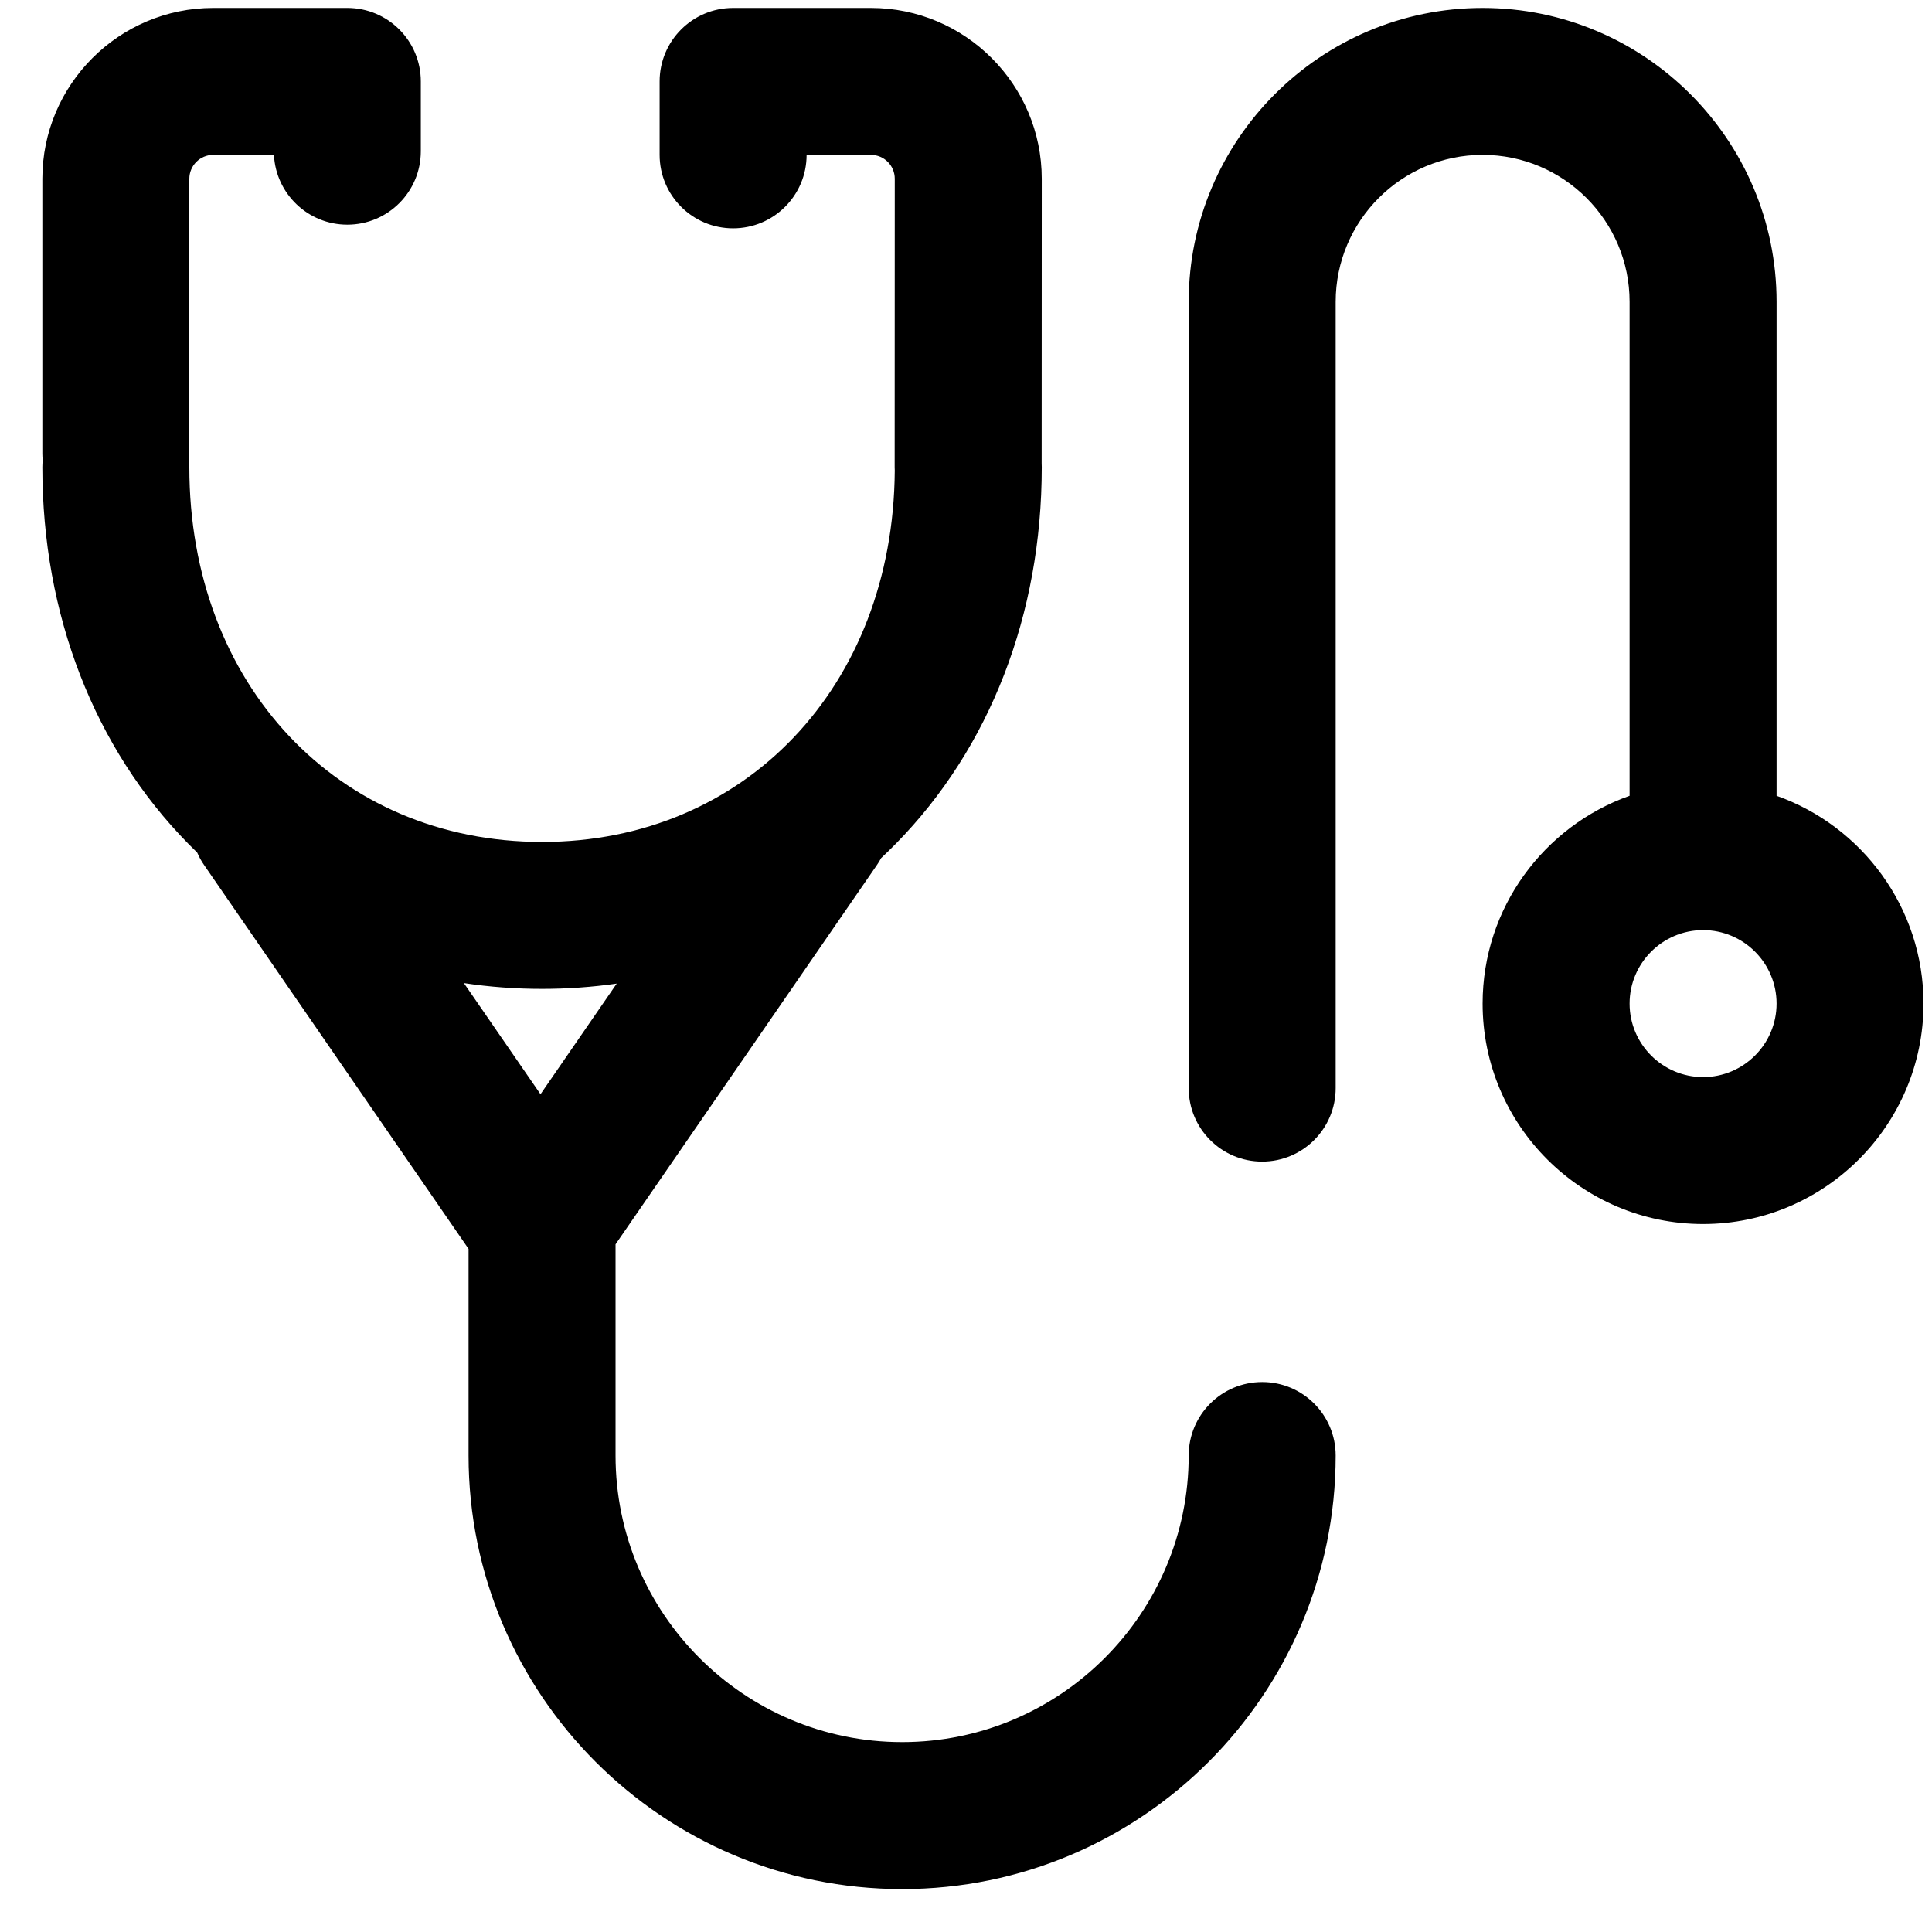
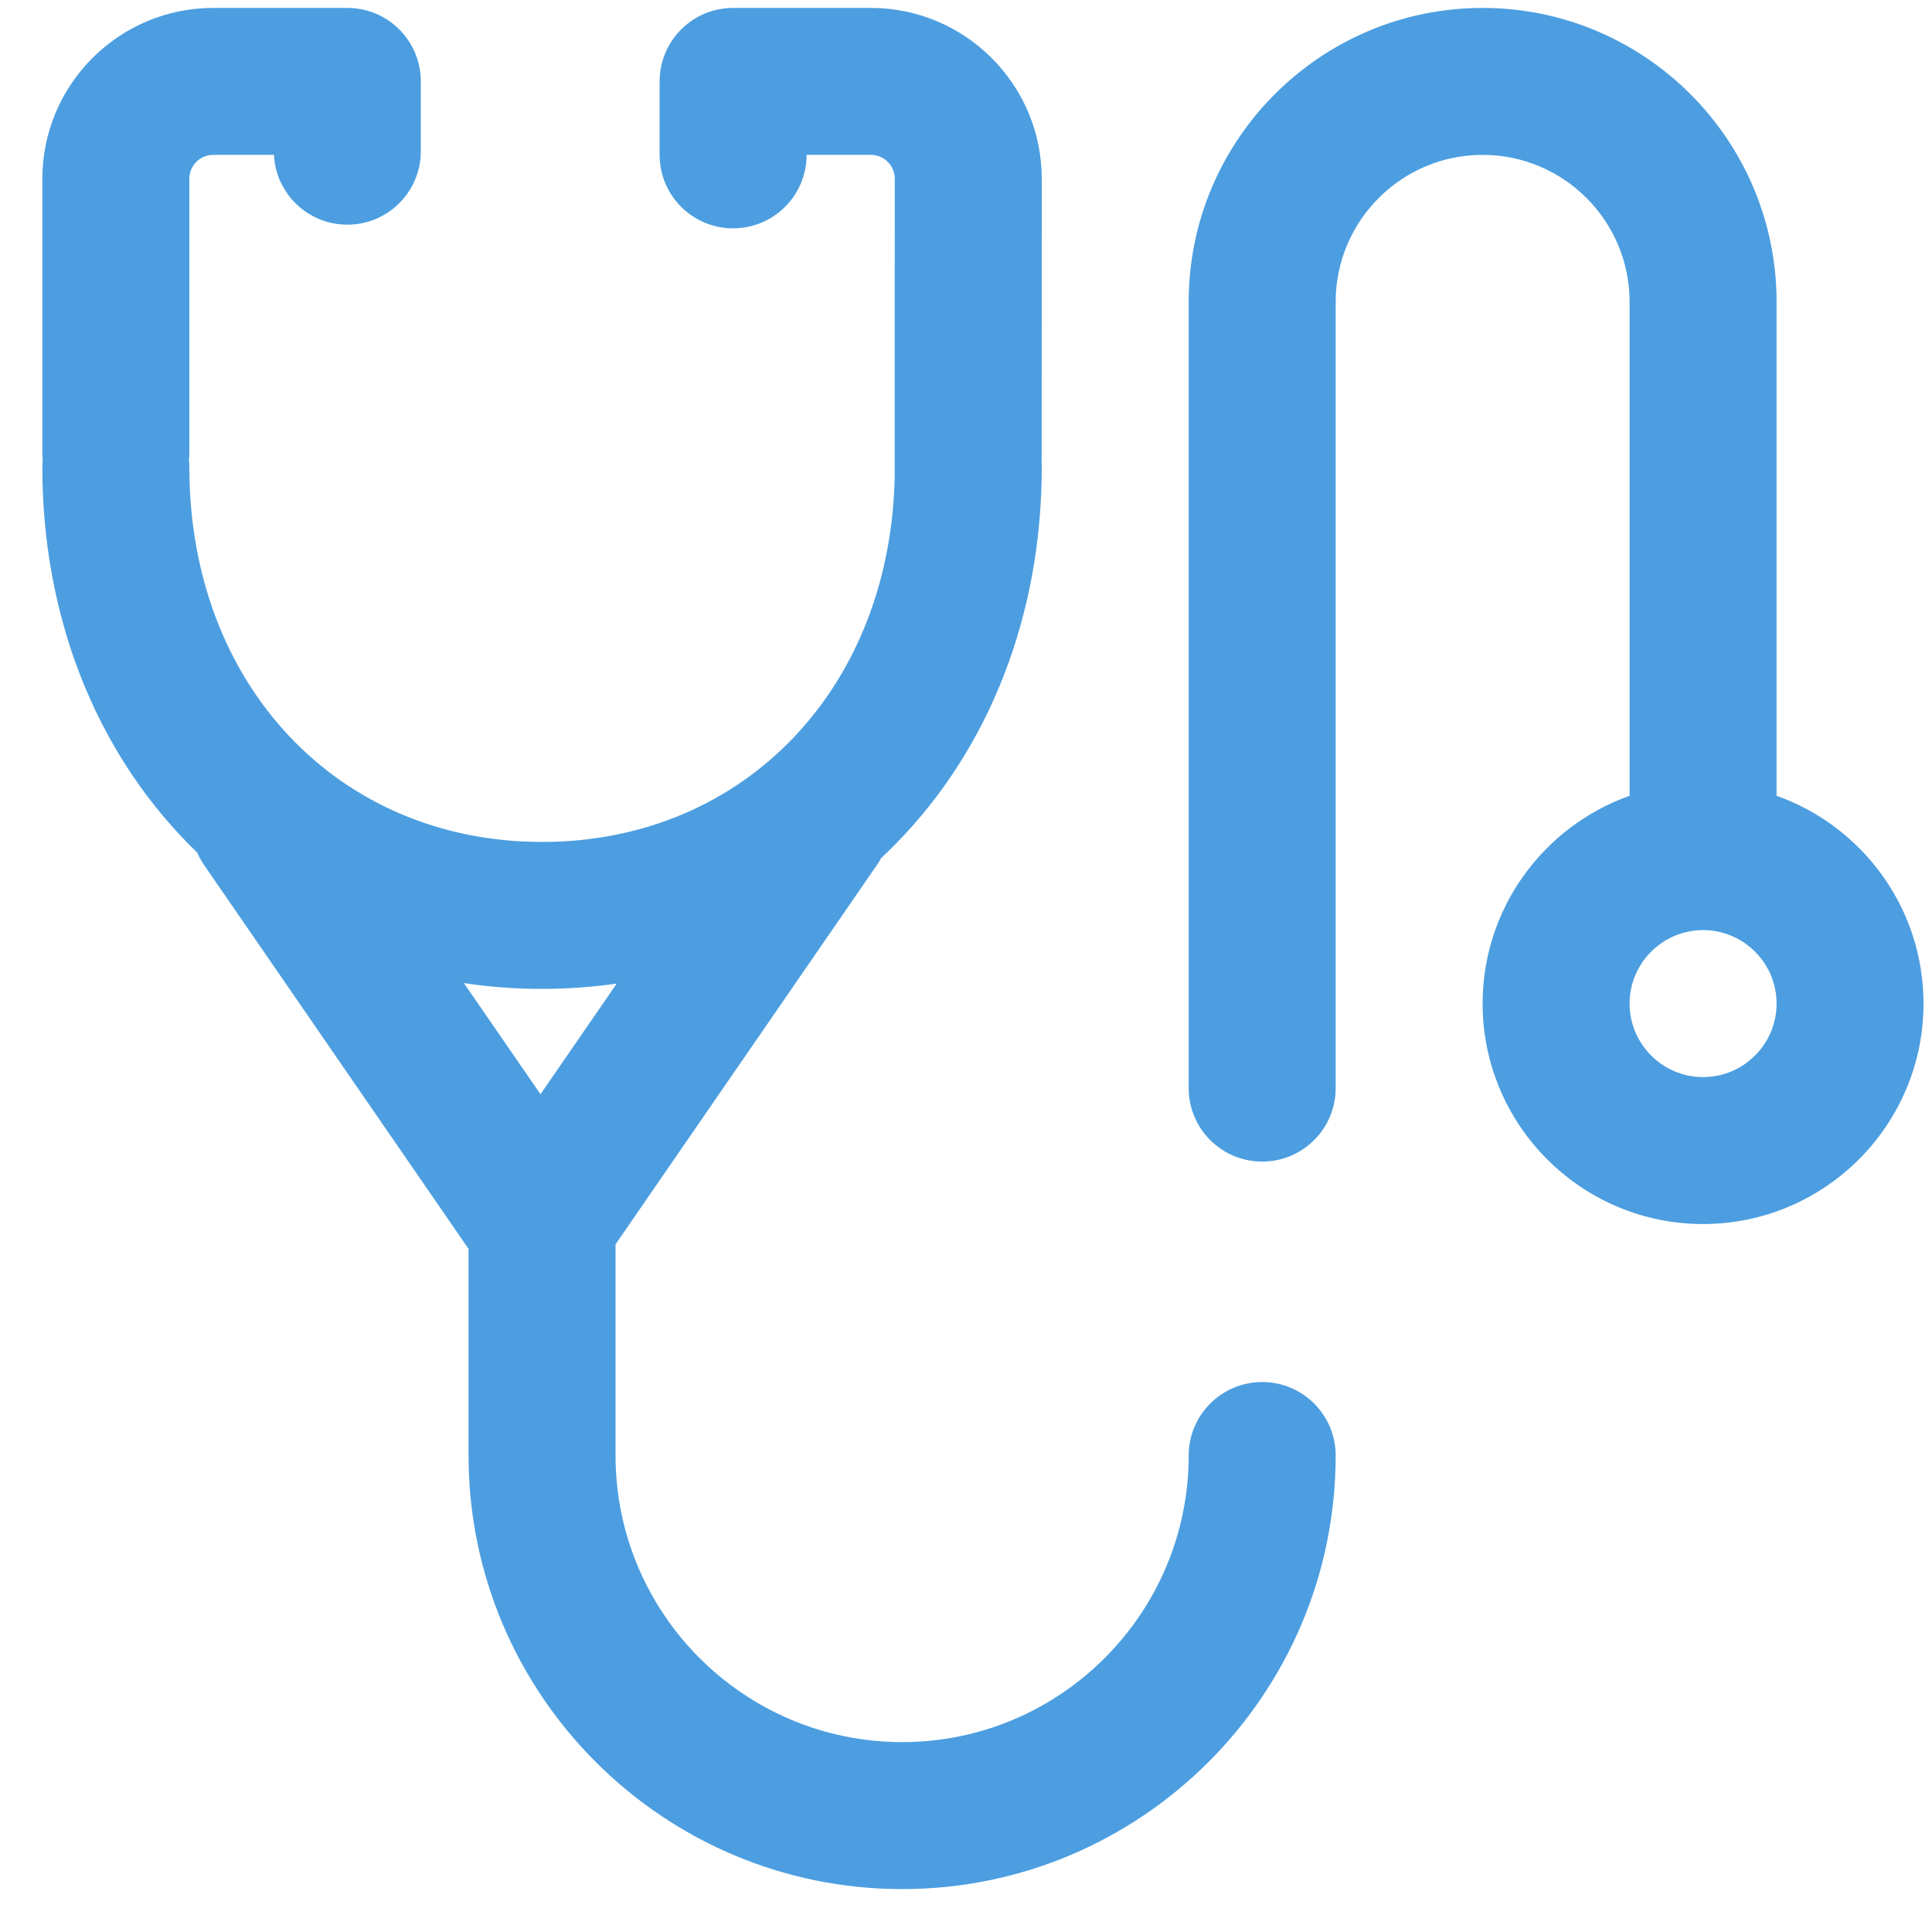
<svg xmlns="http://www.w3.org/2000/svg" width="38" height="38" viewBox="0 0 38 38" fill="none">
-   <path id="Shape" fill-rule="evenodd" clip-rule="evenodd" d="M23.38 28.628C23.38 27.83 24.027 27.183 24.826 27.183C25.624 27.183 26.271 27.83 26.271 28.628C26.271 33.33 22.446 37.156 17.744 37.156C13.042 37.156 9.216 33.33 9.216 28.628V24.564L4.017 17.018C3.962 16.939 3.916 16.856 3.879 16.77C3.82 16.713 3.762 16.655 3.704 16.596C1.853 14.714 0.833 12.084 0.833 9.189C0.833 9.144 0.836 9.099 0.84 9.055C0.836 9.011 0.833 8.967 0.833 8.922V3.516C0.833 1.663 2.341 0.156 4.194 0.156H6.832C7.63 0.156 8.277 0.803 8.277 1.601V2.974C8.277 3.772 7.63 4.419 6.832 4.419C6.058 4.419 5.426 3.811 5.388 3.046H4.194C3.935 3.046 3.724 3.257 3.724 3.516V8.922C3.724 8.967 3.722 9.011 3.717 9.055C3.721 9.099 3.724 9.144 3.724 9.189C3.724 13.46 6.642 16.56 10.662 16.56C14.66 16.56 17.568 13.493 17.599 9.258C17.598 9.235 17.597 9.212 17.597 9.188L17.599 3.515C17.599 3.257 17.389 3.046 17.129 3.046H15.865C15.865 3.844 15.218 4.491 14.419 4.491C13.621 4.491 12.974 3.844 12.974 3.046V1.601C12.974 0.803 13.621 0.156 14.419 0.156H17.129C18.982 0.156 20.49 1.663 20.49 3.516L20.488 9.114C20.489 9.139 20.49 9.164 20.49 9.189C20.49 12.084 19.47 14.714 17.619 16.596C17.525 16.692 17.429 16.785 17.331 16.877C17.305 16.925 17.277 16.973 17.245 17.018L12.107 24.474V28.628C12.107 31.736 14.635 34.265 17.744 34.265C20.852 34.265 23.38 31.736 23.38 28.628ZM12.13 19.346C11.65 19.415 11.159 19.45 10.661 19.45C10.14 19.45 9.626 19.412 9.124 19.336L10.631 21.522L12.13 19.346ZM34.943 15.652V5.937C34.943 2.749 32.349 0.156 29.161 0.156C25.974 0.156 23.38 2.749 23.38 5.937V21.402C23.38 22.2 24.027 22.847 24.825 22.847C25.624 22.847 26.271 22.2 26.271 21.402V5.937C26.271 4.343 27.567 3.046 29.161 3.046C30.755 3.046 32.052 4.343 32.052 5.937V15.652C30.37 16.249 29.161 17.855 29.161 19.739C29.161 22.131 31.106 24.075 33.497 24.075C35.888 24.075 37.833 22.131 37.833 19.739C37.833 17.855 36.625 16.249 34.943 15.652ZM32.052 19.739C32.052 20.536 32.701 21.185 33.498 21.185C34.294 21.185 34.943 20.536 34.943 19.739C34.943 18.943 34.294 18.294 33.498 18.294C32.701 18.294 32.052 18.943 32.052 19.739Z" fill="#000" />
+   <path id="Shape" fill-rule="evenodd" clip-rule="evenodd" d="M23.38 28.628C23.38 27.83 24.027 27.183 24.826 27.183C25.624 27.183 26.271 27.83 26.271 28.628C26.271 33.33 22.446 37.156 17.744 37.156C13.042 37.156 9.216 33.33 9.216 28.628V24.564L4.017 17.018C3.962 16.939 3.916 16.856 3.879 16.77C3.82 16.713 3.762 16.655 3.704 16.596C1.853 14.714 0.833 12.084 0.833 9.189C0.833 9.144 0.836 9.099 0.84 9.055C0.836 9.011 0.833 8.967 0.833 8.922V3.516C0.833 1.663 2.341 0.156 4.194 0.156H6.832C7.63 0.156 8.277 0.803 8.277 1.601V2.974C8.277 3.772 7.63 4.419 6.832 4.419C6.058 4.419 5.426 3.811 5.388 3.046H4.194C3.935 3.046 3.724 3.257 3.724 3.516V8.922C3.724 8.967 3.722 9.011 3.717 9.055C3.721 9.099 3.724 9.144 3.724 9.189C3.724 13.46 6.642 16.56 10.662 16.56C14.66 16.56 17.568 13.493 17.599 9.258C17.598 9.235 17.597 9.212 17.597 9.188L17.599 3.515C17.599 3.257 17.389 3.046 17.129 3.046H15.865C15.865 3.844 15.218 4.491 14.419 4.491C13.621 4.491 12.974 3.844 12.974 3.046V1.601C12.974 0.803 13.621 0.156 14.419 0.156H17.129C18.982 0.156 20.49 1.663 20.49 3.516L20.488 9.114C20.489 9.139 20.49 9.164 20.49 9.189C20.49 12.084 19.47 14.714 17.619 16.596C17.525 16.692 17.429 16.785 17.331 16.877C17.305 16.925 17.277 16.973 17.245 17.018L12.107 24.474V28.628C12.107 31.736 14.635 34.265 17.744 34.265C20.852 34.265 23.38 31.736 23.38 28.628ZM12.13 19.346C11.65 19.415 11.159 19.45 10.661 19.45C10.14 19.45 9.626 19.412 9.124 19.336L10.631 21.522L12.13 19.346ZM34.943 15.652V5.937C34.943 2.749 32.349 0.156 29.161 0.156C25.974 0.156 23.38 2.749 23.38 5.937V21.402C23.38 22.2 24.027 22.847 24.825 22.847C25.624 22.847 26.271 22.2 26.271 21.402V5.937C26.271 4.343 27.567 3.046 29.161 3.046C30.755 3.046 32.052 4.343 32.052 5.937V15.652C30.37 16.249 29.161 17.855 29.161 19.739C29.161 22.131 31.106 24.075 33.497 24.075C35.888 24.075 37.833 22.131 37.833 19.739C37.833 17.855 36.625 16.249 34.943 15.652ZM32.052 19.739C32.052 20.536 32.701 21.185 33.498 21.185C34.294 21.185 34.943 20.536 34.943 19.739C34.943 18.943 34.294 18.294 33.498 18.294C32.701 18.294 32.052 18.943 32.052 19.739Z" fill="#4C9EE0" />
</svg>
